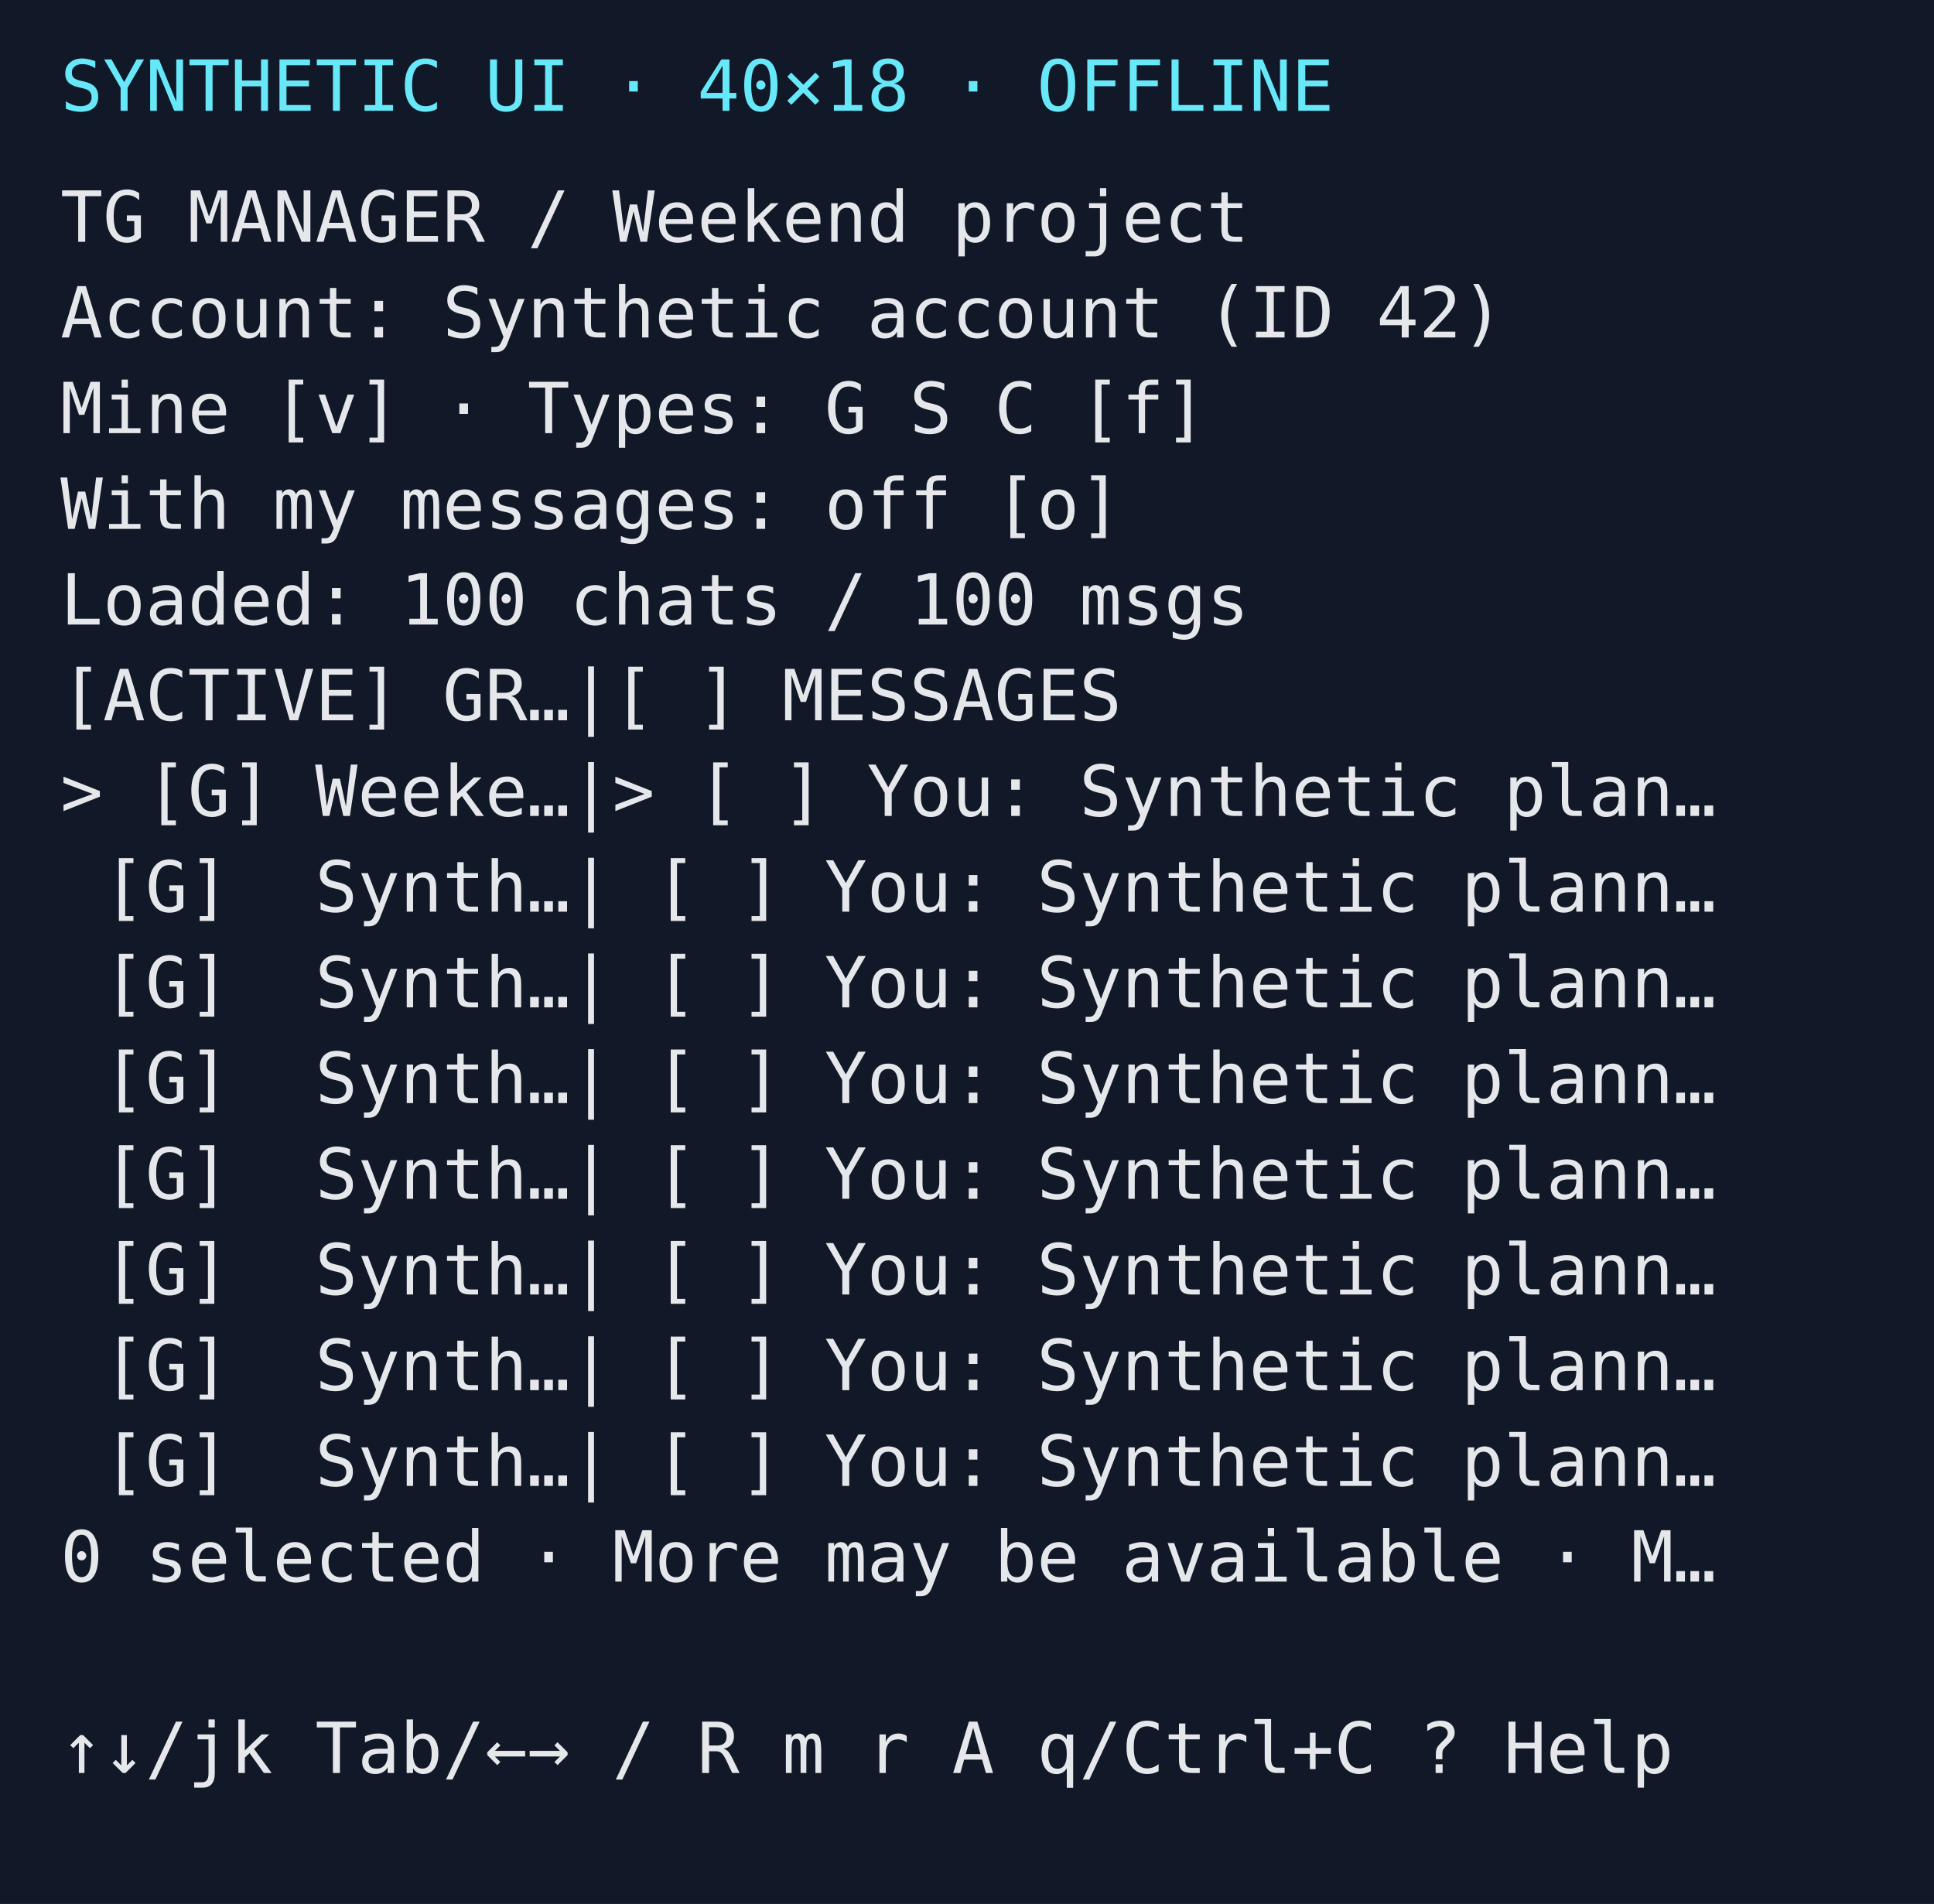
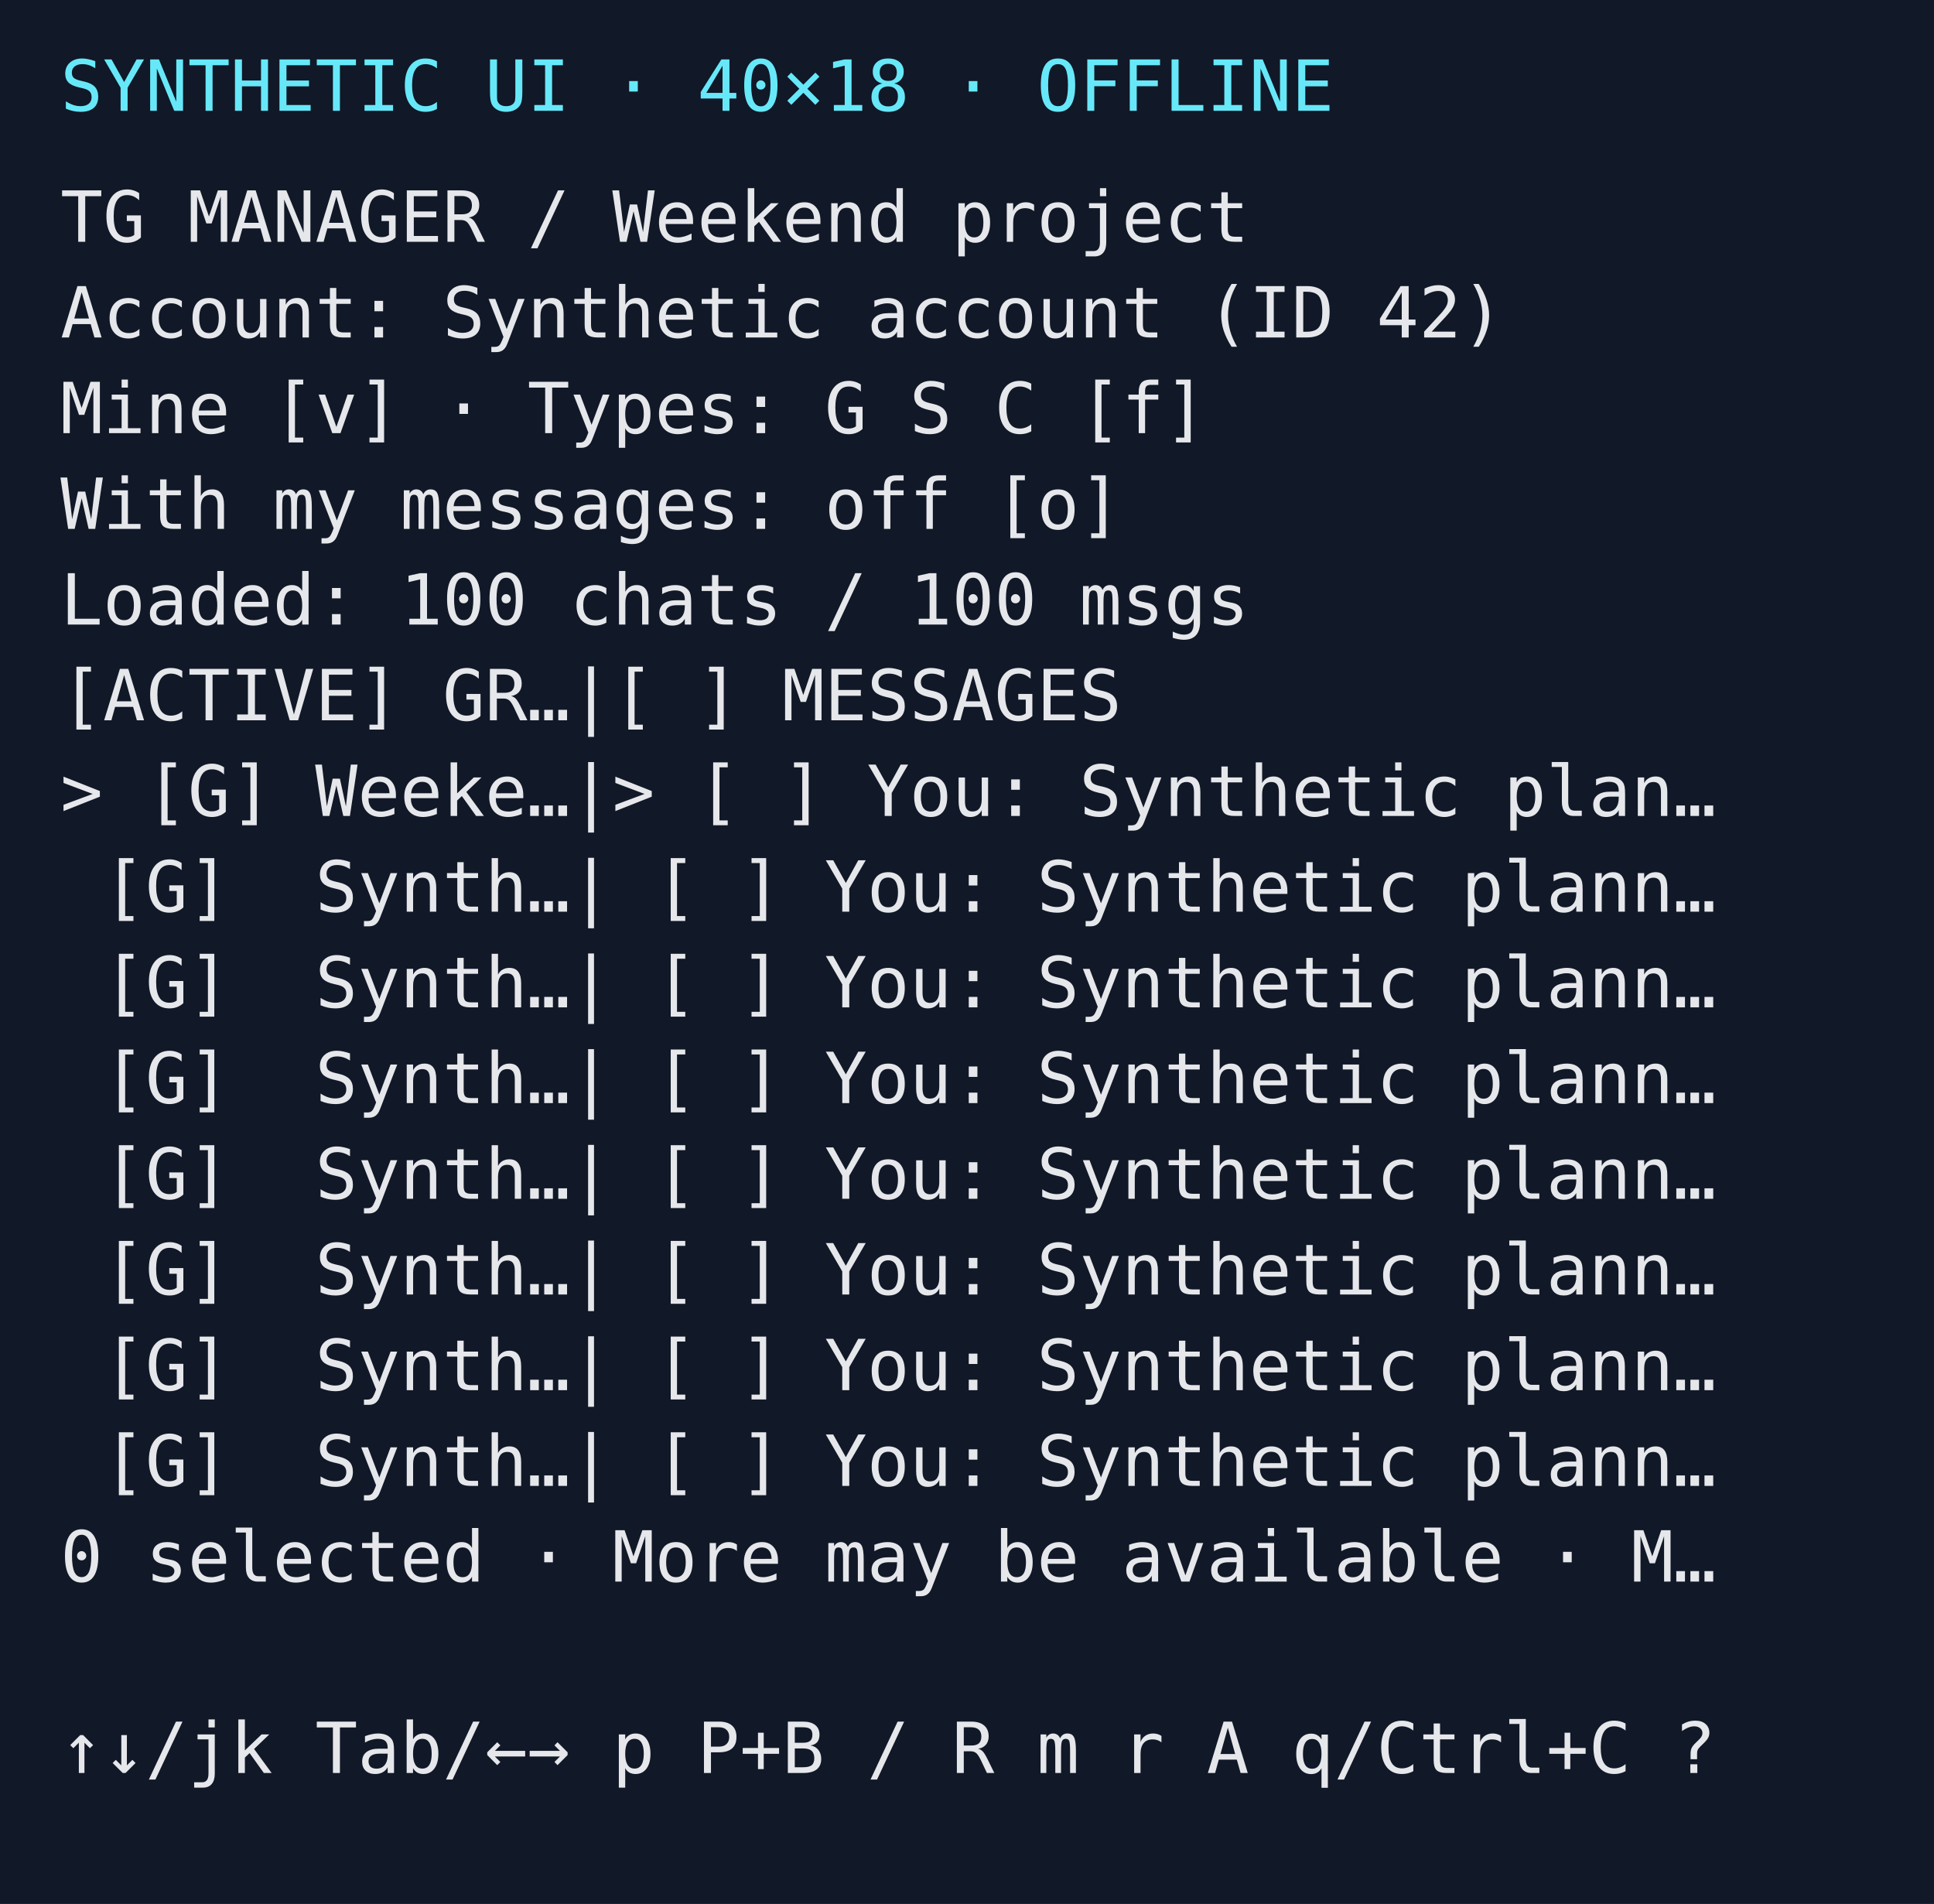
<svg xmlns="http://www.w3.org/2000/svg" width="384" height="378" viewBox="0 0 384 378">
  <rect width="100%" height="100%" fill="#111827" />
  <g fill="#e5e7eb" font-family="monospace" font-size="14">
    <text x="12" y="22" fill="#67e8f9">SYNTHETIC UI · 40×18 · OFFLINE</text>
    <text x="12" y="48" xml:space="preserve">TG MANAGER / Weekend project</text>
    <text x="12" y="67" xml:space="preserve">Account: Synthetic account (ID 42)</text>
    <text x="12" y="86" xml:space="preserve">Mine [v] · Types: G S C [f]</text>
    <text x="12" y="105" xml:space="preserve">With my messages: off [o]</text>
    <text x="12" y="124" xml:space="preserve">Loaded: 100 chats / 100 msgs</text>
    <text x="12" y="143" xml:space="preserve">[ACTIVE] GR…|[ ] MESSAGES</text>
    <text x="12" y="162" xml:space="preserve">&gt; [G] Weeke…|&gt; [ ] You: Synthetic plan…</text>
    <text x="12" y="181" xml:space="preserve"> [G]  Synth…| [ ] You: Synthetic plann…</text>
    <text x="12" y="200" xml:space="preserve"> [G]  Synth…| [ ] You: Synthetic plann…</text>
    <text x="12" y="219" xml:space="preserve"> [G]  Synth…| [ ] You: Synthetic plann…</text>
    <text x="12" y="238" xml:space="preserve"> [G]  Synth…| [ ] You: Synthetic plann…</text>
    <text x="12" y="257" xml:space="preserve"> [G]  Synth…| [ ] You: Synthetic plann…</text>
    <text x="12" y="276" xml:space="preserve"> [G]  Synth…| [ ] You: Synthetic plann…</text>
    <text x="12" y="295" xml:space="preserve"> [G]  Synth…| [ ] You: Synthetic plann…</text>
    <text x="12" y="314" xml:space="preserve">0 selected · More may be available · M…</text>
    <text x="12" y="333" xml:space="preserve" />
-     <text x="12" y="352" xml:space="preserve">↑↓/jk Tab/←→ / R m r A q/Ctrl+C ? Help</text>
+     <text x="12" y="352" xml:space="preserve">↑↓/jk Tab/←→ p P+B / R m r A q/Ctrl+C ?</text>
  </g>
</svg>
